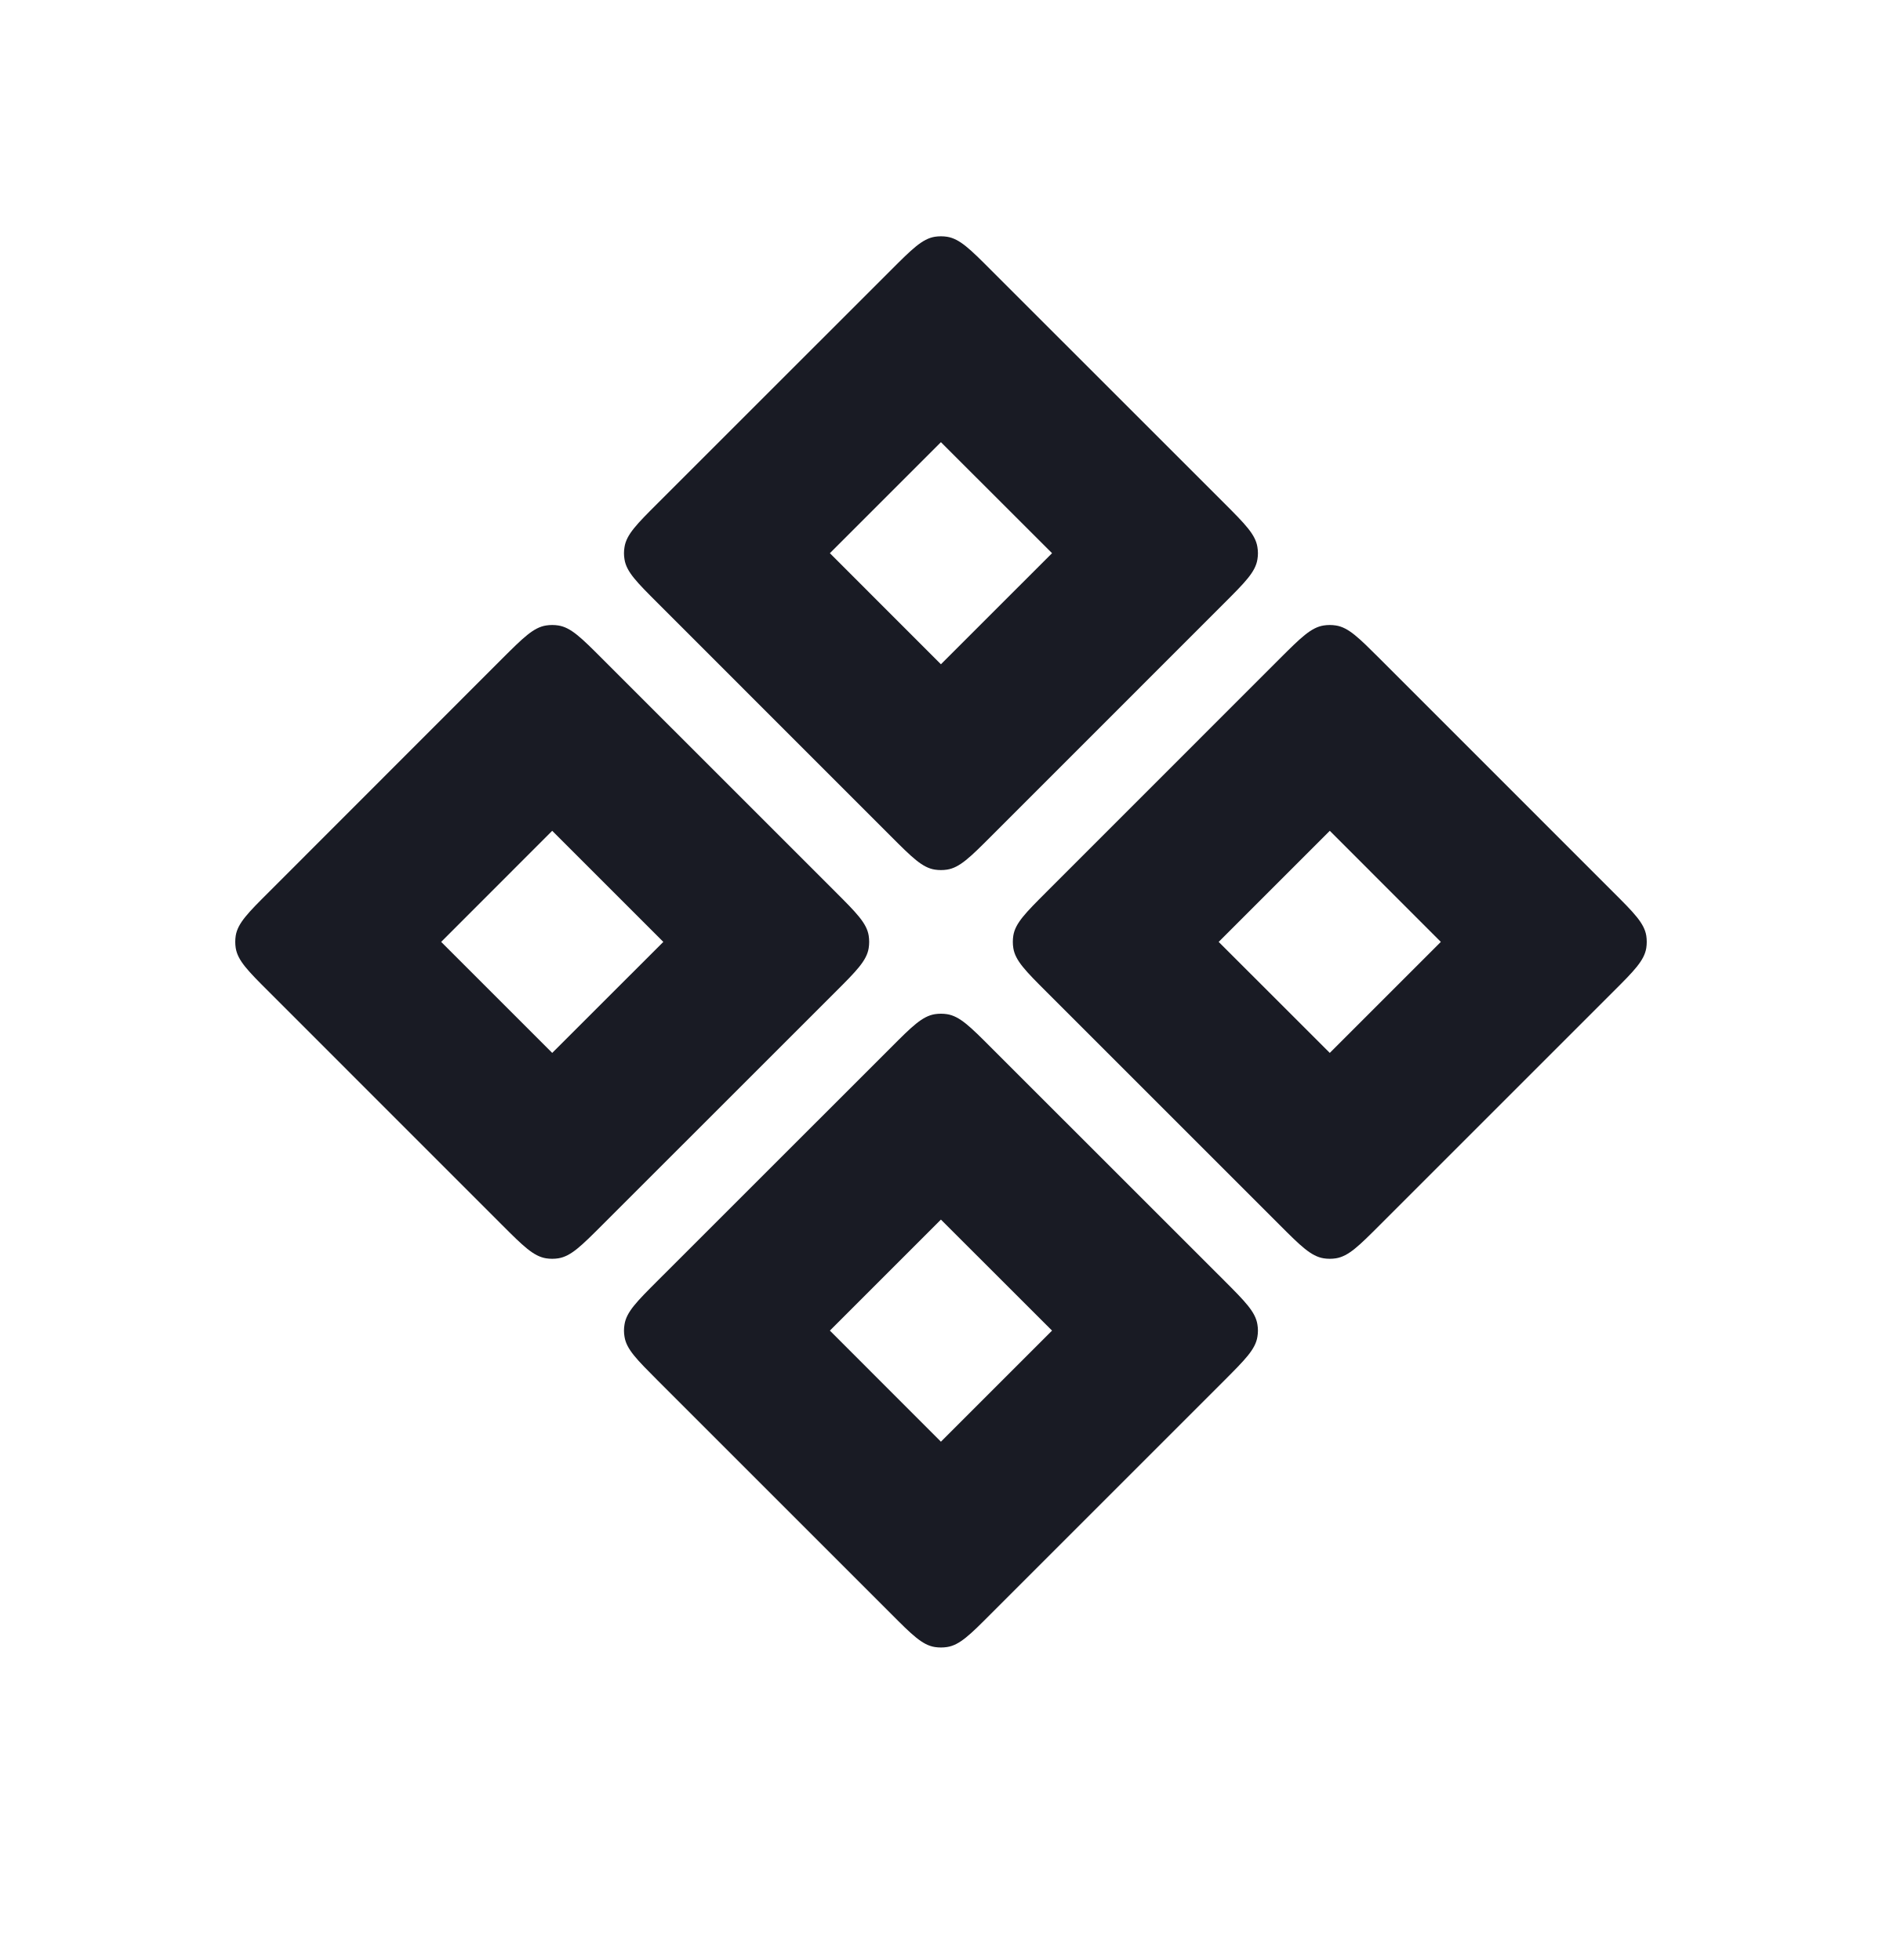
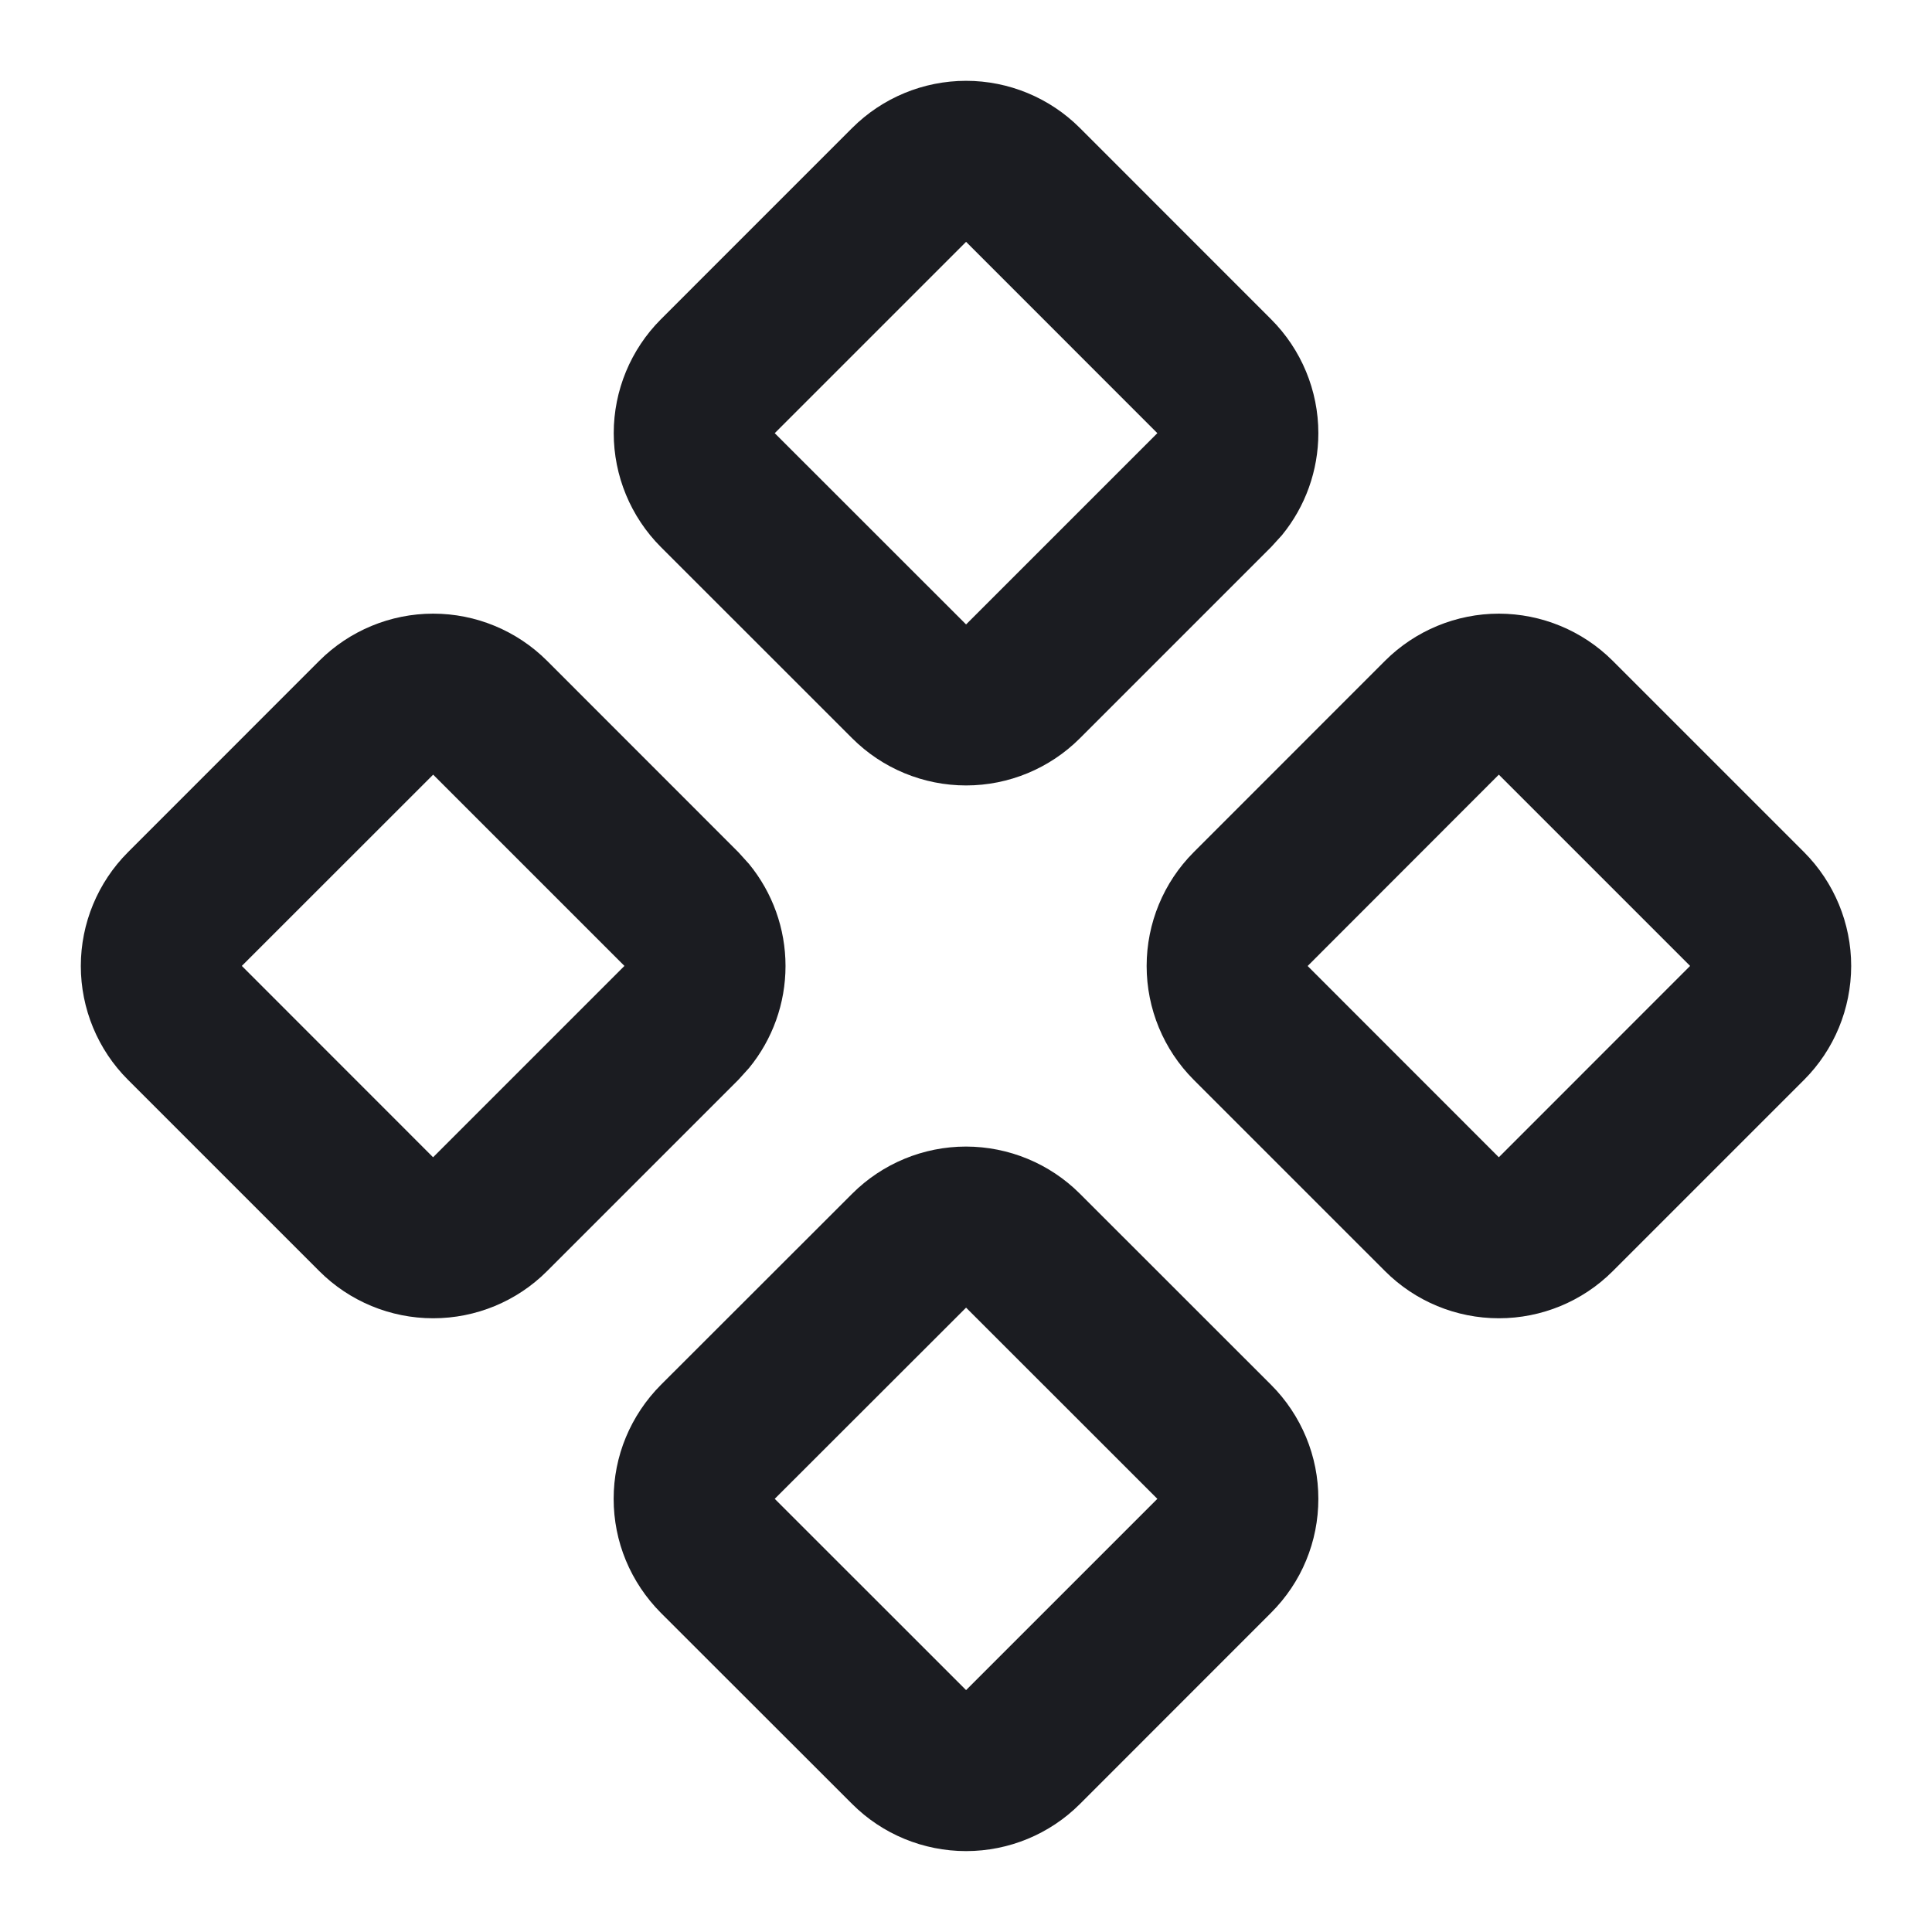
- <svg xmlns="http://www.w3.org/2000/svg" width="24" height="25" viewBox="0 0 24 25" fill="none">
-   <path fill-rule="evenodd" clip-rule="evenodd" d="M12.078 12.936C12.239 12.962 12.372 13.094 12.637 13.36L15.612 16.334C15.877 16.6 16.01 16.733 16.035 16.894C16.044 16.946 16.044 16.998 16.035 17.05C16.01 17.211 15.877 17.343 15.612 17.609L12.637 20.584C12.372 20.85 12.239 20.983 12.078 21.008C12.026 21.016 11.973 21.016 11.921 21.008C11.761 20.983 11.628 20.85 11.363 20.584L8.388 17.609C8.123 17.343 7.989 17.211 7.964 17.05C7.955 16.998 7.955 16.946 7.964 16.894C7.989 16.733 8.122 16.6 8.388 16.334L11.363 13.36C11.628 13.094 11.761 12.962 11.921 12.936C11.973 12.928 12.026 12.928 12.078 12.936ZM10.583 16.972L11.999 18.389L13.416 16.972L11.999 15.556L10.583 16.972Z" fill="#191B24" />
-   <path fill-rule="evenodd" clip-rule="evenodd" d="M7.12 7.978C7.281 8.003 7.414 8.136 7.679 8.401L10.655 11.377C10.92 11.642 11.053 11.775 11.078 11.935C11.086 11.987 11.086 12.04 11.078 12.092C11.053 12.253 10.92 12.386 10.655 12.651L7.679 15.626C7.414 15.891 7.281 16.024 7.12 16.05C7.069 16.058 7.016 16.058 6.964 16.05C6.803 16.024 6.67 15.892 6.404 15.626L3.43 12.651C3.164 12.386 3.032 12.253 3.006 12.092C2.998 12.04 2.998 11.987 3.006 11.935C3.032 11.775 3.164 11.642 3.43 11.377L6.404 8.401C6.67 8.136 6.803 8.003 6.964 7.978C7.016 7.97 7.069 7.97 7.12 7.978ZM5.626 12.014L7.042 13.43L8.459 12.014L7.042 10.597L5.626 12.014Z" fill="#191B24" />
-   <path fill-rule="evenodd" clip-rule="evenodd" d="M17.036 7.978C17.197 8.003 17.329 8.136 17.595 8.401L20.57 11.377C20.836 11.642 20.968 11.775 20.994 11.935C21.002 11.987 21.002 12.04 20.994 12.092C20.968 12.253 20.836 12.386 20.57 12.651L17.595 15.626C17.329 15.892 17.197 16.024 17.036 16.05C16.984 16.058 16.931 16.058 16.88 16.05C16.719 16.024 16.586 15.892 16.32 15.626L13.345 12.651C13.08 12.386 12.947 12.253 12.922 12.092C12.914 12.04 12.914 11.987 12.922 11.935C12.947 11.775 13.08 11.642 13.345 11.377L16.32 8.401C16.586 8.136 16.719 8.003 16.88 7.978C16.931 7.97 16.984 7.97 17.036 7.978ZM15.541 12.014L16.958 13.43L18.374 12.014L16.958 10.597L15.541 12.014Z" fill="#191B24" />
-   <path fill-rule="evenodd" clip-rule="evenodd" d="M12.078 3.02C12.239 3.046 12.372 3.178 12.637 3.444L15.612 6.418C15.877 6.684 16.01 6.817 16.035 6.978C16.044 7.03 16.044 7.083 16.035 7.135C16.01 7.295 15.877 7.428 15.612 7.693L12.637 10.669C12.372 10.934 12.238 11.067 12.078 11.092C12.026 11.1 11.973 11.1 11.921 11.092C11.761 11.067 11.628 10.934 11.363 10.669L8.388 7.693C8.123 7.428 7.989 7.295 7.964 7.135C7.955 7.083 7.955 7.03 7.964 6.978C7.989 6.817 8.122 6.684 8.388 6.418L11.363 3.444C11.628 3.179 11.761 3.046 11.921 3.02C11.973 3.012 12.026 3.012 12.078 3.02ZM10.583 7.056L11.999 8.473L13.416 7.056L11.999 5.64L10.583 7.056Z" fill="#191B24" />
+ <svg xmlns="http://www.w3.org/2000/svg" width="24" height="24" viewBox="0 0 24 24" fill="none">
+   <path d="M12.001 16.244L9.624 18.619L12.001 20.995L14.377 18.619L12.001 16.244ZM5.381 7.623C5.912 7.623 6.42 7.834 6.795 8.208L9.172 10.586L9.305 10.733C9.597 11.089 9.758 11.536 9.758 12C9.758 12.464 9.597 12.911 9.305 13.267L9.172 13.414L6.795 15.791C6.42 16.166 5.912 16.376 5.381 16.376C4.851 16.376 4.342 16.166 3.967 15.791L1.59 13.414C1.215 13.04 1.004 12.53 1.004 12C1.004 11.47 1.215 10.961 1.59 10.586L3.967 8.208C4.342 7.834 4.851 7.623 5.381 7.623ZM18.62 7.623C19.15 7.624 19.658 7.834 20.033 8.208L22.411 10.586C22.785 10.961 22.996 11.47 22.996 12C22.995 12.531 22.785 13.04 22.411 13.414L20.034 15.791C19.659 16.166 19.15 16.376 18.62 16.376C18.089 16.376 17.581 16.166 17.206 15.791L14.829 13.414C14.454 13.039 14.244 12.53 14.244 12C14.244 11.47 14.454 10.961 14.829 10.586L17.206 8.208C17.581 7.834 18.09 7.623 18.62 7.623ZM3.004 11.999L5.38 14.376L7.757 11.999L5.381 9.623L3.004 11.999ZM12.001 3.004L9.624 5.381L12.001 7.757L14.377 5.381L12.001 3.004ZM16.377 18.619C16.377 18.882 16.326 19.142 16.225 19.385C16.125 19.628 15.976 19.848 15.79 20.034L13.415 22.41C13.04 22.785 12.531 22.995 12.001 22.995C11.47 22.995 10.961 22.785 10.586 22.41L8.209 20.035C8.024 19.849 7.876 19.628 7.775 19.385C7.674 19.142 7.623 18.882 7.623 18.619C7.623 18.357 7.674 18.097 7.775 17.854C7.876 17.611 8.024 17.39 8.209 17.204L10.586 14.829C10.961 14.454 11.47 14.243 12.001 14.243C12.531 14.244 13.04 14.454 13.415 14.829L15.791 17.204C15.977 17.39 16.124 17.611 16.225 17.854C16.326 18.097 16.377 18.357 16.377 18.619ZM18.619 14.376L20.995 11.999L18.619 9.623L16.244 12L18.619 14.376ZM16.377 5.381C16.377 5.845 16.216 6.293 15.924 6.649L15.791 6.795L13.415 9.171C13.04 9.546 12.531 9.757 12.001 9.757C11.47 9.757 10.961 9.546 10.586 9.171L8.209 6.795C7.835 6.42 7.624 5.911 7.624 5.381C7.624 4.851 7.835 4.342 8.209 3.967L10.586 1.59C10.961 1.215 11.47 1.004 12.001 1.004C12.531 1.004 13.04 1.215 13.415 1.59L15.791 3.967C16.166 4.342 16.377 4.851 16.377 5.381Z" fill="#1B1C21" />
</svg>
